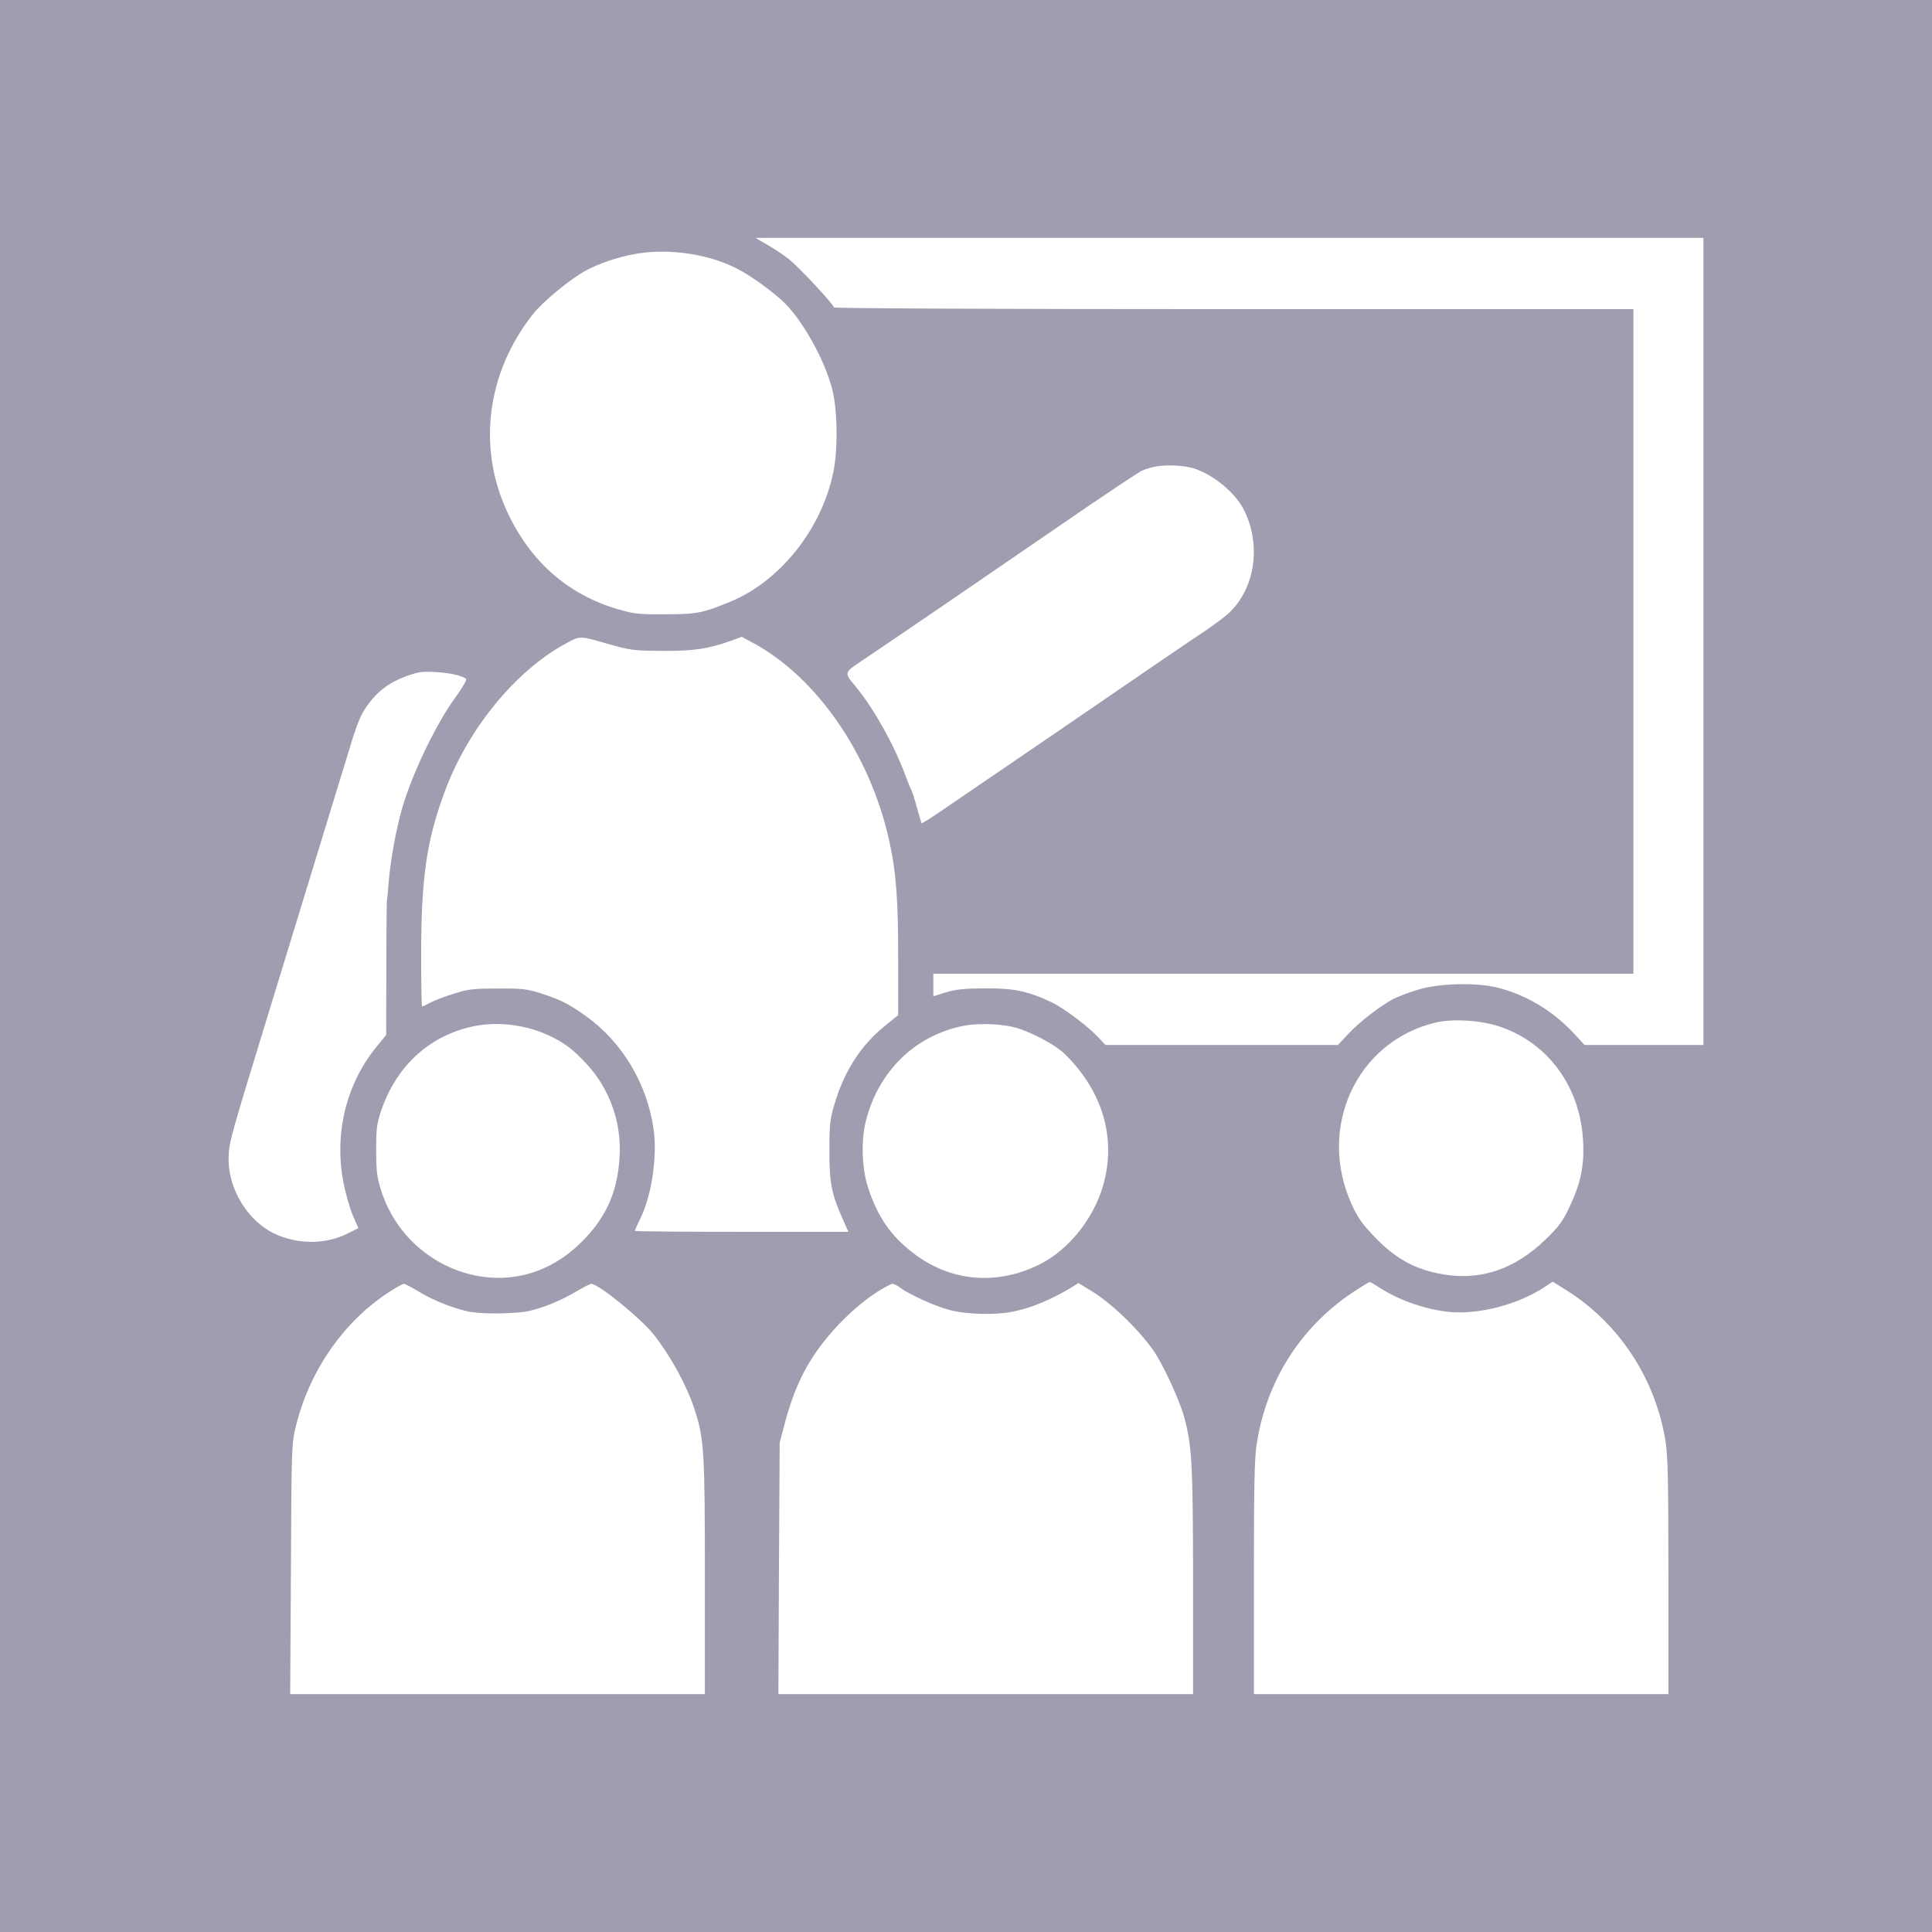
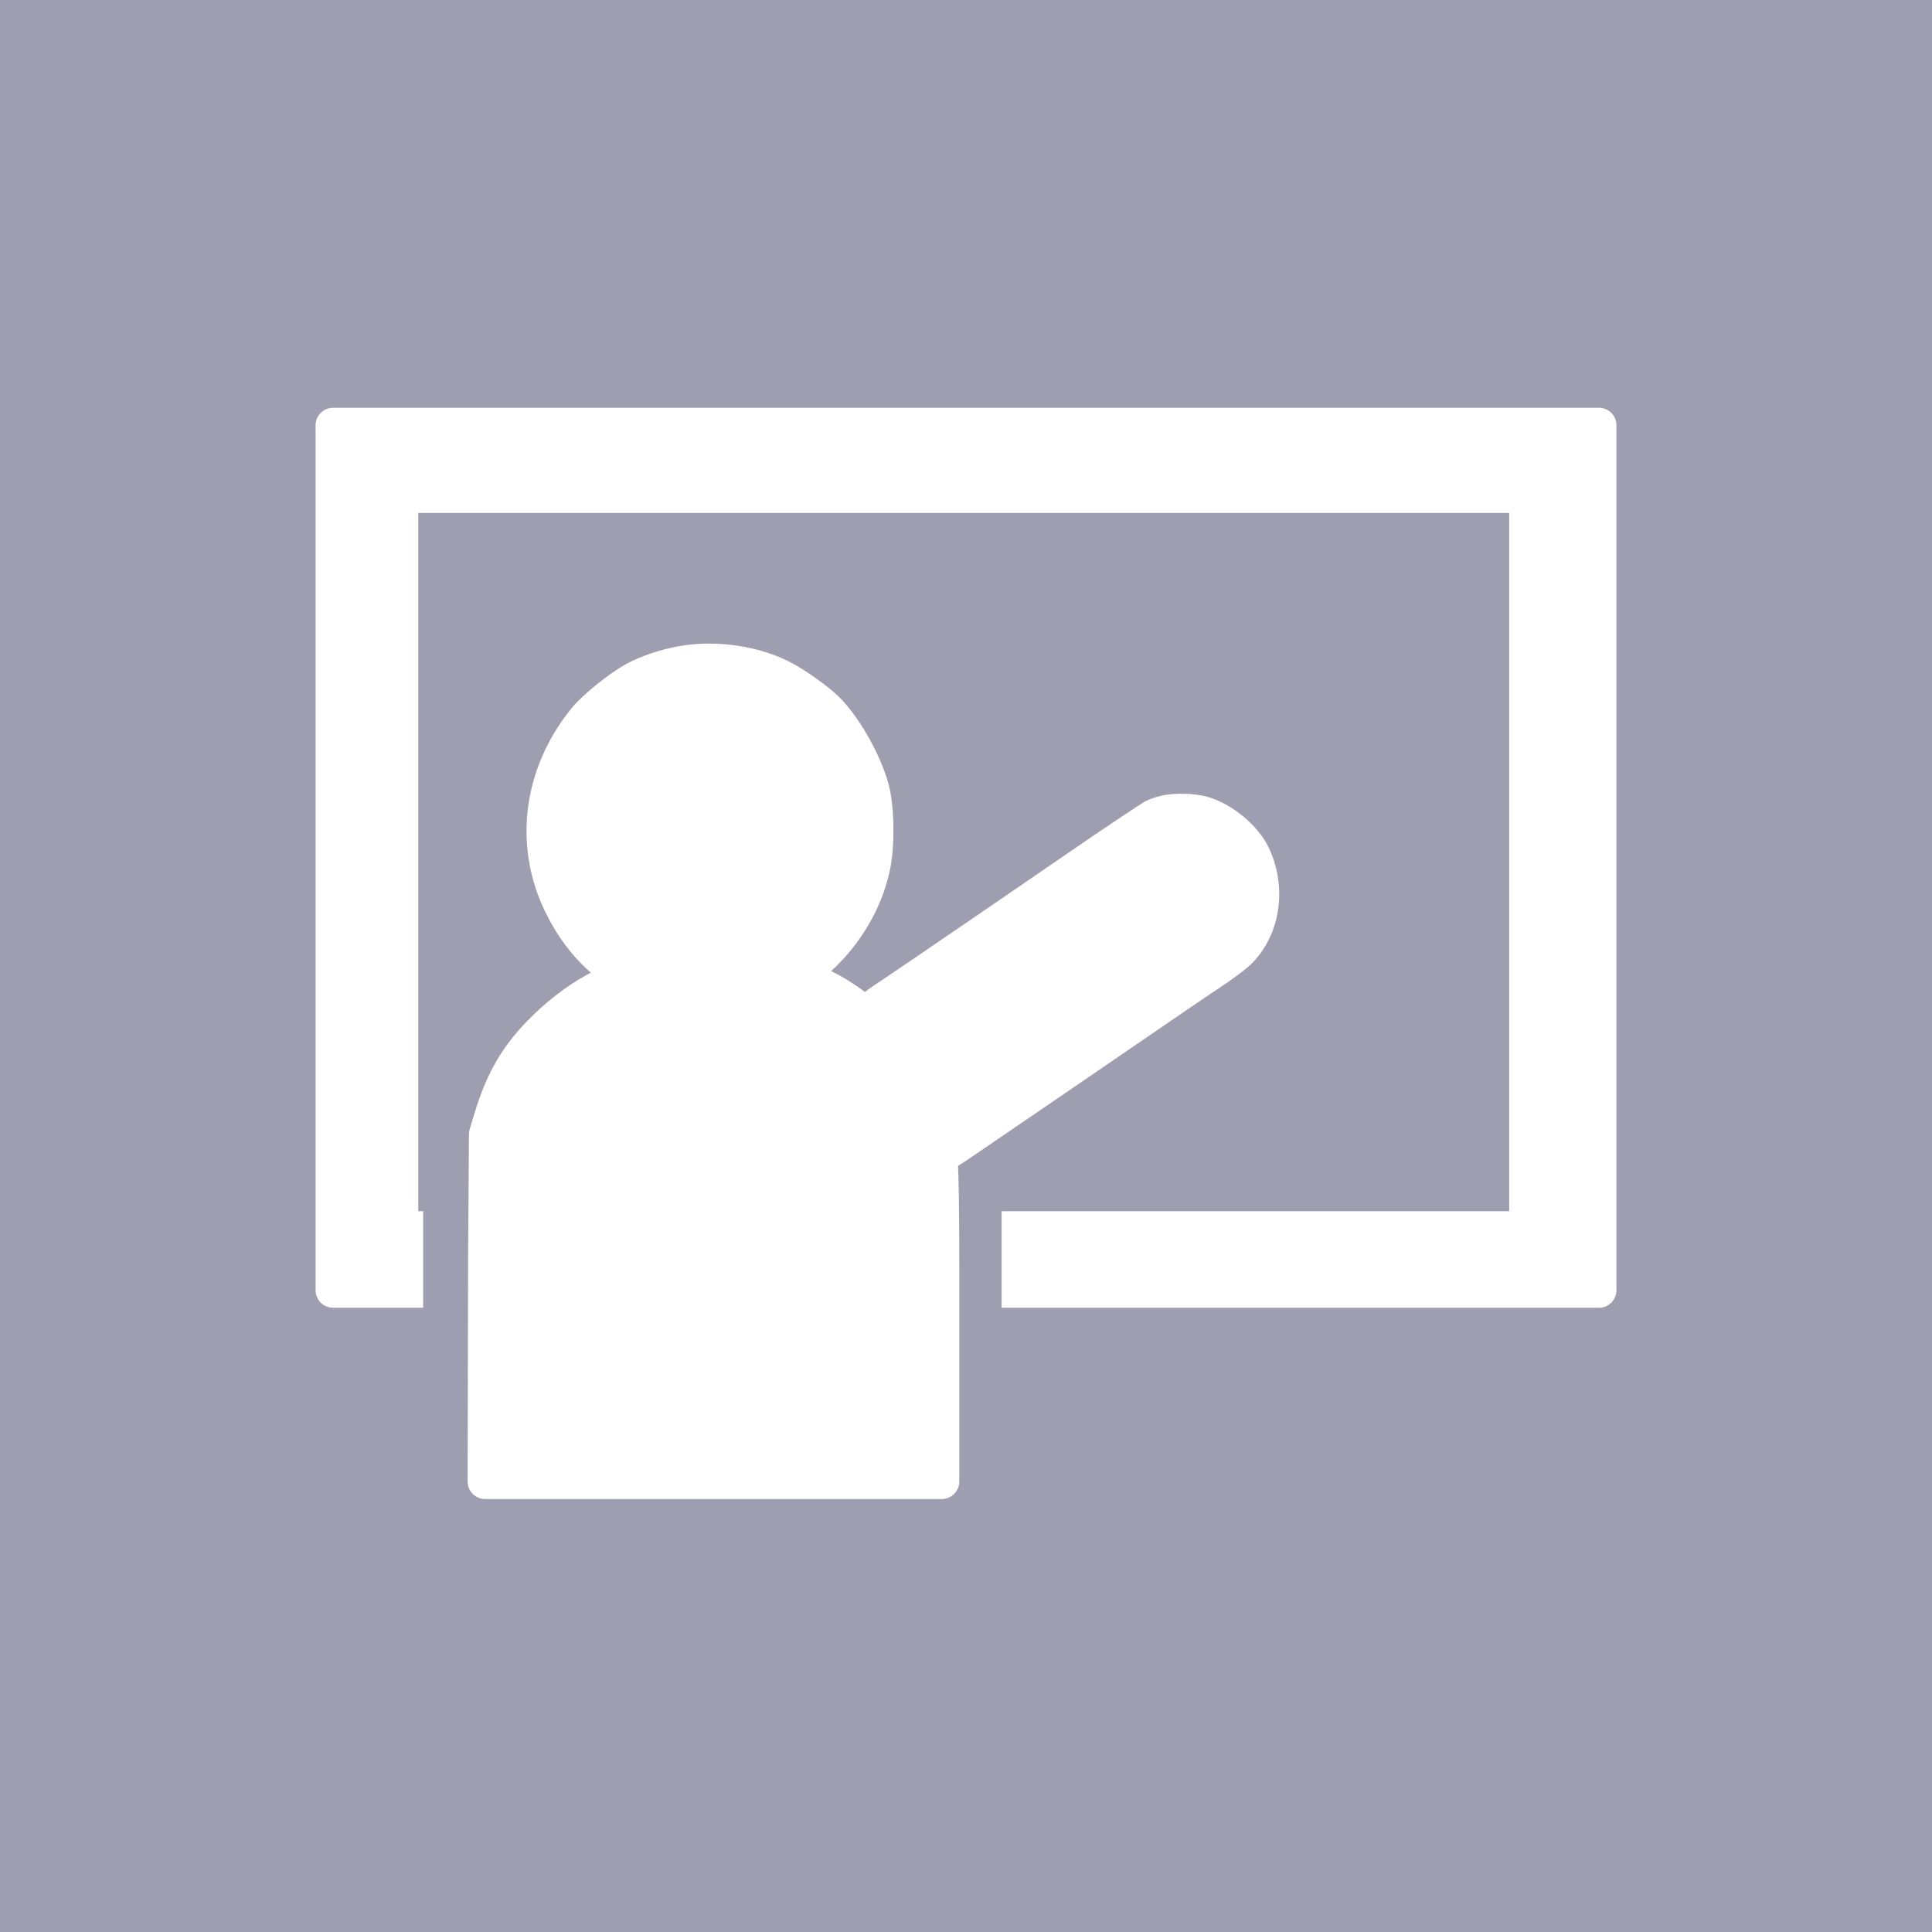
- <svg xmlns="http://www.w3.org/2000/svg" width="100%" height="100%" viewBox="0 0 230 230" version="1.1" xml:space="preserve" style="fill-rule:evenodd;clip-rule:evenodd;stroke-linejoin:round;stroke-miterlimit:2;">
-   <rect x="-0" y="0" width="230" height="230" style="fill:#9e9eb0;" />
+ <svg xmlns="http://www.w3.org/2000/svg" width="100%" height="100%" viewBox="0 0 230 230" version="1.1" xml:space="preserve" style="fill-rule:evenodd;clip-rule:evenodd;stroke-linecap:round;stroke-linejoin:round;stroke-miterlimit:1.5;">
+   <rect x="0" y="0" width="230" height="230" style="fill:#9e9eb0;" />
  <g>
-     <path d="M91.35,29.144c0.768,0.436 1.908,1.192 2.522,1.674c1.185,0.917 5.396,5.435 5.396,5.779c-0,0.114 19.476,0.206 47.593,0.206l47.593,0l-0,79.114l-83.343,0l0,2.683l1.492,-0.458c1.162,-0.367 2.149,-0.459 4.649,-0.482c3.488,-0.023 5.176,0.344 7.962,1.674c1.491,0.711 4.43,2.935 5.614,4.242l0.768,0.826l27.679,-0l1.294,-1.376c1.359,-1.445 3.706,-3.233 5.307,-4.105c0.505,-0.252 1.777,-0.756 2.851,-1.077c2.545,-0.803 7.128,-0.918 9.716,-0.23c3.312,0.872 6.361,2.706 8.795,5.274l1.404,1.514l14.146,-0l0,-96.084l-112.841,0l1.403,0.826Z" style="fill:#fff;fill-rule:nonzero;" />
-     <path d="M75.427,30.268c-1.995,0.367 -4.233,1.146 -5.746,1.972c-1.952,1.1 -5.066,3.669 -6.251,5.182c-5.461,6.903 -6.623,15.8 -3.07,23.459c2.741,5.94 7.238,9.907 13.203,11.65c1.93,0.55 2.457,0.619 5.637,0.596c3.772,-0 4.43,-0.138 7.786,-1.514c5.878,-2.43 10.834,-8.645 12.216,-15.387c0.57,-2.729 0.504,-7.453 -0.132,-9.906c-0.921,-3.555 -3.597,-8.324 -5.856,-10.434c-1.162,-1.101 -3.443,-2.775 -4.912,-3.6c-3.531,-2.018 -8.642,-2.821 -12.875,-2.018Z" style="fill:#fff;fill-rule:nonzero;" />
-     <path d="M137.145,55.63c-0.461,0.115 -1.053,0.321 -1.316,0.459c-0.636,0.367 -5.22,3.416 -9.036,6.054c-4.628,3.187 -21.209,14.538 -23.468,16.029c-3.048,2.064 -2.939,1.72 -1.294,3.761c2.106,2.614 4.431,6.787 5.79,10.479c0.285,0.757 0.571,1.468 0.658,1.606c0.088,0.114 0.395,1.054 0.658,2.063c0.285,1.009 0.549,1.881 0.571,1.927c0.043,0.046 1.184,-0.665 2.544,-1.606c3.926,-2.66 20.528,-14.011 24.63,-16.831c2.061,-1.399 4.715,-3.234 5.921,-4.013c1.207,-0.803 2.654,-1.858 3.224,-2.339c3.312,-2.844 4.211,-8.118 2.106,-12.429c-1.031,-2.11 -3.685,-4.312 -6.075,-5.045c-1.294,-0.39 -3.553,-0.459 -4.913,-0.115Z" style="fill:#fff;fill-rule:nonzero;" />
-     <path d="M67.356,76.612c-5.987,3.234 -11.69,10.205 -14.431,17.681c-2.15,5.801 -2.786,10.25 -2.786,19.377c0,3.371 0.044,6.146 0.11,6.146c0.066,-0 0.505,-0.207 0.987,-0.459c0.461,-0.252 1.711,-0.734 2.785,-1.055c1.711,-0.55 2.303,-0.619 5.22,-0.619c2.961,-0.023 3.488,0.046 5.22,0.596c2.325,0.757 3.268,1.239 5.352,2.729c4.255,3.073 7.193,7.957 7.983,13.323c0.483,3.257 -0.197,7.981 -1.579,10.755c-0.351,0.711 -0.636,1.376 -0.636,1.445c-0,0.069 5.724,0.115 12.699,0.115l12.72,-0l-0.745,-1.674c-1.272,-2.89 -1.536,-4.243 -1.514,-8.072c0,-3.119 0.066,-3.646 0.615,-5.504c1.14,-3.829 3.092,-6.902 5.899,-9.195l1.667,-1.353l0,-6.651c0.022,-7.017 -0.241,-10.479 -1.075,-14.171c-2.28,-10.205 -8.553,-19.309 -16.098,-23.436l-1.447,-0.78l-1.185,0.436c-2.807,1.009 -4.496,1.261 -8.246,1.238c-3.378,-0.023 -3.795,-0.069 -6.251,-0.757c-3.728,-1.078 -3.531,-1.055 -5.264,-0.115Z" style="fill:#fff;fill-rule:nonzero;" />
-     <path d="M48.385,80.488c-2.062,0.757 -3.465,1.811 -4.694,3.554c-0.789,1.124 -1.184,2.087 -2.193,5.435c-1.557,5.068 -5.637,18.391 -8.97,29.307c-4.979,16.212 -5.242,17.107 -5.308,18.804c-0.175,3.99 2.413,8.117 6.01,9.516c2.631,1.055 5.658,0.963 8.049,-0.206l1.382,-0.688l-0.637,-1.468c-0.35,-0.825 -0.855,-2.545 -1.118,-3.852c-1.141,-5.802 0.241,-11.672 3.794,-16.121l1.272,-1.559l0.022,-7.843c0,-4.288 0.044,-7.98 0.066,-8.164c0.044,-0.183 0.132,-1.215 0.219,-2.27c0.198,-2.5 0.9,-6.283 1.601,-8.737c1.251,-4.242 4.036,-10.021 6.361,-13.209c0.789,-1.077 1.338,-2.04 1.25,-2.155c-0.439,-0.39 -1.842,-0.711 -3.597,-0.826c-1.601,-0.091 -2.084,-0.023 -3.509,0.482Z" style="fill:#fff;fill-rule:nonzero;" />
-     <path d="M170.877,121.742c-9.409,2.247 -14.125,12.566 -9.936,21.693c0.746,1.605 1.251,2.316 2.83,3.944c2.281,2.362 4.452,3.601 7.435,4.22c4.737,0.986 9.036,-0.367 12.83,-4.082c1.601,-1.559 2.018,-2.133 2.851,-3.921c1.294,-2.729 1.733,-4.862 1.579,-7.728c-0.329,-6.421 -4.079,-11.627 -9.825,-13.622c-2.237,-0.779 -5.659,-1.009 -7.764,-0.504Z" style="fill:#fff;fill-rule:nonzero;" />
-     <path d="M56.149,122.223c-5.264,1.193 -9.124,4.885 -10.879,10.32c-0.416,1.353 -0.504,2.041 -0.482,4.471c-0,2.454 0.088,3.119 0.592,4.724c1.623,5.114 5.856,8.967 11.12,10.09c4.584,0.963 9.102,-0.413 12.611,-3.852c3.005,-2.936 4.408,-6.008 4.65,-10.274c0.241,-4.059 -1.163,-8.026 -3.861,-10.961c-1.688,-1.857 -2.873,-2.729 -4.847,-3.6c-2.785,-1.216 -6.075,-1.56 -8.904,-0.918Z" style="fill:#fff;fill-rule:nonzero;" />
-     <path d="M114.642,122.132c-5.746,1.169 -10.067,5.412 -11.558,11.305c-0.592,2.27 -0.483,5.595 0.219,7.82c1.141,3.554 2.676,5.801 5.374,7.888c4.43,3.44 10.001,3.944 15.133,1.353c3.378,-1.697 6.317,-5.343 7.479,-9.241c1.645,-5.596 0.066,-11.214 -4.43,-15.686c-1.229,-1.238 -4.475,-2.935 -6.427,-3.348c-1.666,-0.366 -4.276,-0.412 -5.79,-0.091Z" style="fill:#fff;fill-rule:nonzero;" />
-     <path d="M161.687,153.433c-6.667,4.197 -10.966,10.847 -12.107,18.667c-0.241,1.697 -0.307,5.159 -0.307,15.868l0,13.714l49.348,-0l0,-13.943c0,-11.374 -0.066,-14.309 -0.329,-16.075c-1.184,-7.522 -5.549,-14.172 -11.931,-18.139l-1.513,-0.94l-0.943,0.619c-3.203,2.11 -7.786,3.302 -11.361,2.981c-2.742,-0.275 -5.856,-1.33 -8.159,-2.797c-0.68,-0.436 -1.272,-0.78 -1.316,-0.78c-0.044,-0 -0.68,0.367 -1.382,0.825Z" style="fill:#fff;fill-rule:nonzero;" />
-     <path d="M46.411,153.754c-5.527,3.555 -9.65,9.517 -11.251,16.282c-0.439,1.857 -0.461,2.683 -0.527,16.786l-0.087,14.86l49.369,-0l0,-13.828c0,-15.02 -0.088,-16.58 -1.228,-20.065c-0.921,-2.844 -2.873,-6.398 -4.891,-8.944c-1.557,-1.949 -6.558,-6.008 -7.413,-6.008c-0.132,0 -0.921,0.413 -1.755,0.895c-1.842,1.1 -3.926,1.949 -5.658,2.339c-1.557,0.321 -4.957,0.389 -6.777,0.137c-1.711,-0.252 -4.54,-1.33 -6.361,-2.454c-0.833,-0.504 -1.601,-0.917 -1.754,-0.917c-0.132,0 -0.878,0.413 -1.667,0.917Z" style="fill:#fff;fill-rule:nonzero;" />
-     <path d="M104.532,153.732c-1.996,1.261 -4.211,3.256 -5.988,5.411c-2.522,3.027 -3.992,6.031 -5.154,10.434l-0.57,2.179l-0.088,14.974l-0.066,14.952l49.37,-0l-0,-13.37c-0.022,-14.148 -0.132,-16.189 -1.075,-19.652c-0.57,-2.064 -2.566,-6.375 -3.685,-7.934c-1.886,-2.66 -5.197,-5.802 -7.61,-7.201l-1.294,-0.78l-0.68,0.436c-2.478,1.514 -4.891,2.523 -7.172,2.981c-2.061,0.413 -5.527,0.321 -7.545,-0.229c-1.623,-0.413 -4.715,-1.835 -5.79,-2.614c-0.351,-0.275 -0.767,-0.482 -0.943,-0.482c-0.153,0 -0.921,0.413 -1.71,0.895Z" style="fill:#fff;fill-rule:nonzero;" />
+     <rect x="39.654" y="50.628" width="150.693" height="102.972" style="fill:#fff;stroke:#fff;stroke-width:4.17px;" />
+     <rect x="47.712" y="58.98" width="134.04" height="87.298" style="fill:#9e9eb0;stroke:#fff;stroke-width:4.17px;" />
+     <rect x="50.378" y="76.544" width="68.861" height="102.216" style="fill:#9e9eb0;" />
+     <path d="M81.137,78.988c-1.911,0.341 -4.053,1.067 -5.502,1.836c-1.869,1.024 -4.852,3.415 -5.986,4.823c-5.229,6.425 -6.342,14.706 -2.94,21.835c2.625,5.529 6.931,9.221 12.643,10.843c1.848,0.513 2.352,0.577 5.398,0.555c3.612,0 4.242,-0.128 7.455,-1.409c5.629,-2.262 10.375,-8.046 11.698,-14.321c0.546,-2.54 0.483,-6.937 -0.126,-9.221c-0.882,-3.308 -3.444,-7.748 -5.607,-9.712c-1.113,-1.024 -3.298,-2.582 -4.705,-3.351c-3.381,-1.878 -8.274,-2.625 -12.328,-1.878Z" style="fill:#fff;fill-rule:nonzero;stroke:#fff;stroke-width:4.17px;stroke-linecap:butt;stroke-miterlimit:2;" />
+     <path d="M138.597,96.788c-0.441,0.11 -1.008,0.308 -1.26,0.439c-0.609,0.352 -4.998,3.272 -8.652,5.797c-4.432,3.053 -20.309,13.922 -22.472,15.35c-2.92,1.976 -2.815,1.646 -1.239,3.601c2.016,2.503 4.242,6.5 5.544,10.035c0.273,0.725 0.546,1.405 0.63,1.537c0.084,0.11 0.378,1.01 0.63,1.976c0.273,0.967 0.525,1.801 0.546,1.845c0.042,0.044 1.134,-0.637 2.436,-1.537c3.76,-2.547 19.658,-13.417 23.585,-16.118c1.975,-1.339 4.516,-3.096 5.671,-3.843c1.155,-0.768 2.541,-1.778 3.087,-2.24c3.171,-2.722 4.033,-7.773 2.016,-11.901c-0.987,-2.02 -3.528,-4.128 -5.817,-4.831c-1.239,-0.373 -3.402,-0.439 -4.705,-0.11Z" style="fill:#fff;fill-rule:nonzero;stroke:#fff;stroke-width:4.17px;stroke-linecap:butt;stroke-miterlimit:2;" />
+     <path d="M70.81,117.909c-2.198,1.198 -4.638,3.092 -6.595,5.14c-2.778,2.874 -4.396,5.727 -5.676,9.908l-0.628,2.069l-0.097,14.221l-0.061,27.125l54.364,0l-0,-25.622c-0.025,-13.437 -0.145,-15.375 -1.184,-18.664c-0.628,-1.96 -2.826,-6.054 -4.058,-7.535c-2.078,-2.526 -5.725,-5.509 -8.382,-6.838l-1.426,-0.74l-0.748,0.413c-2.73,1.438 -5.387,2.396 -7.899,2.831c-2.271,0.392 -6.088,0.305 -8.31,-0.217c-1.788,-0.392 -5.194,-1.742 -6.377,-2.483c-0.387,-0.261 -0.846,-0.457 -1.039,-0.457c-0.169,-0 -1.014,0.392 -1.884,0.849Z" style="fill:#fff;fill-rule:nonzero;stroke:#fff;stroke-width:4.17px;stroke-linecap:butt;stroke-miterlimit:2;" />
  </g>
</svg>
